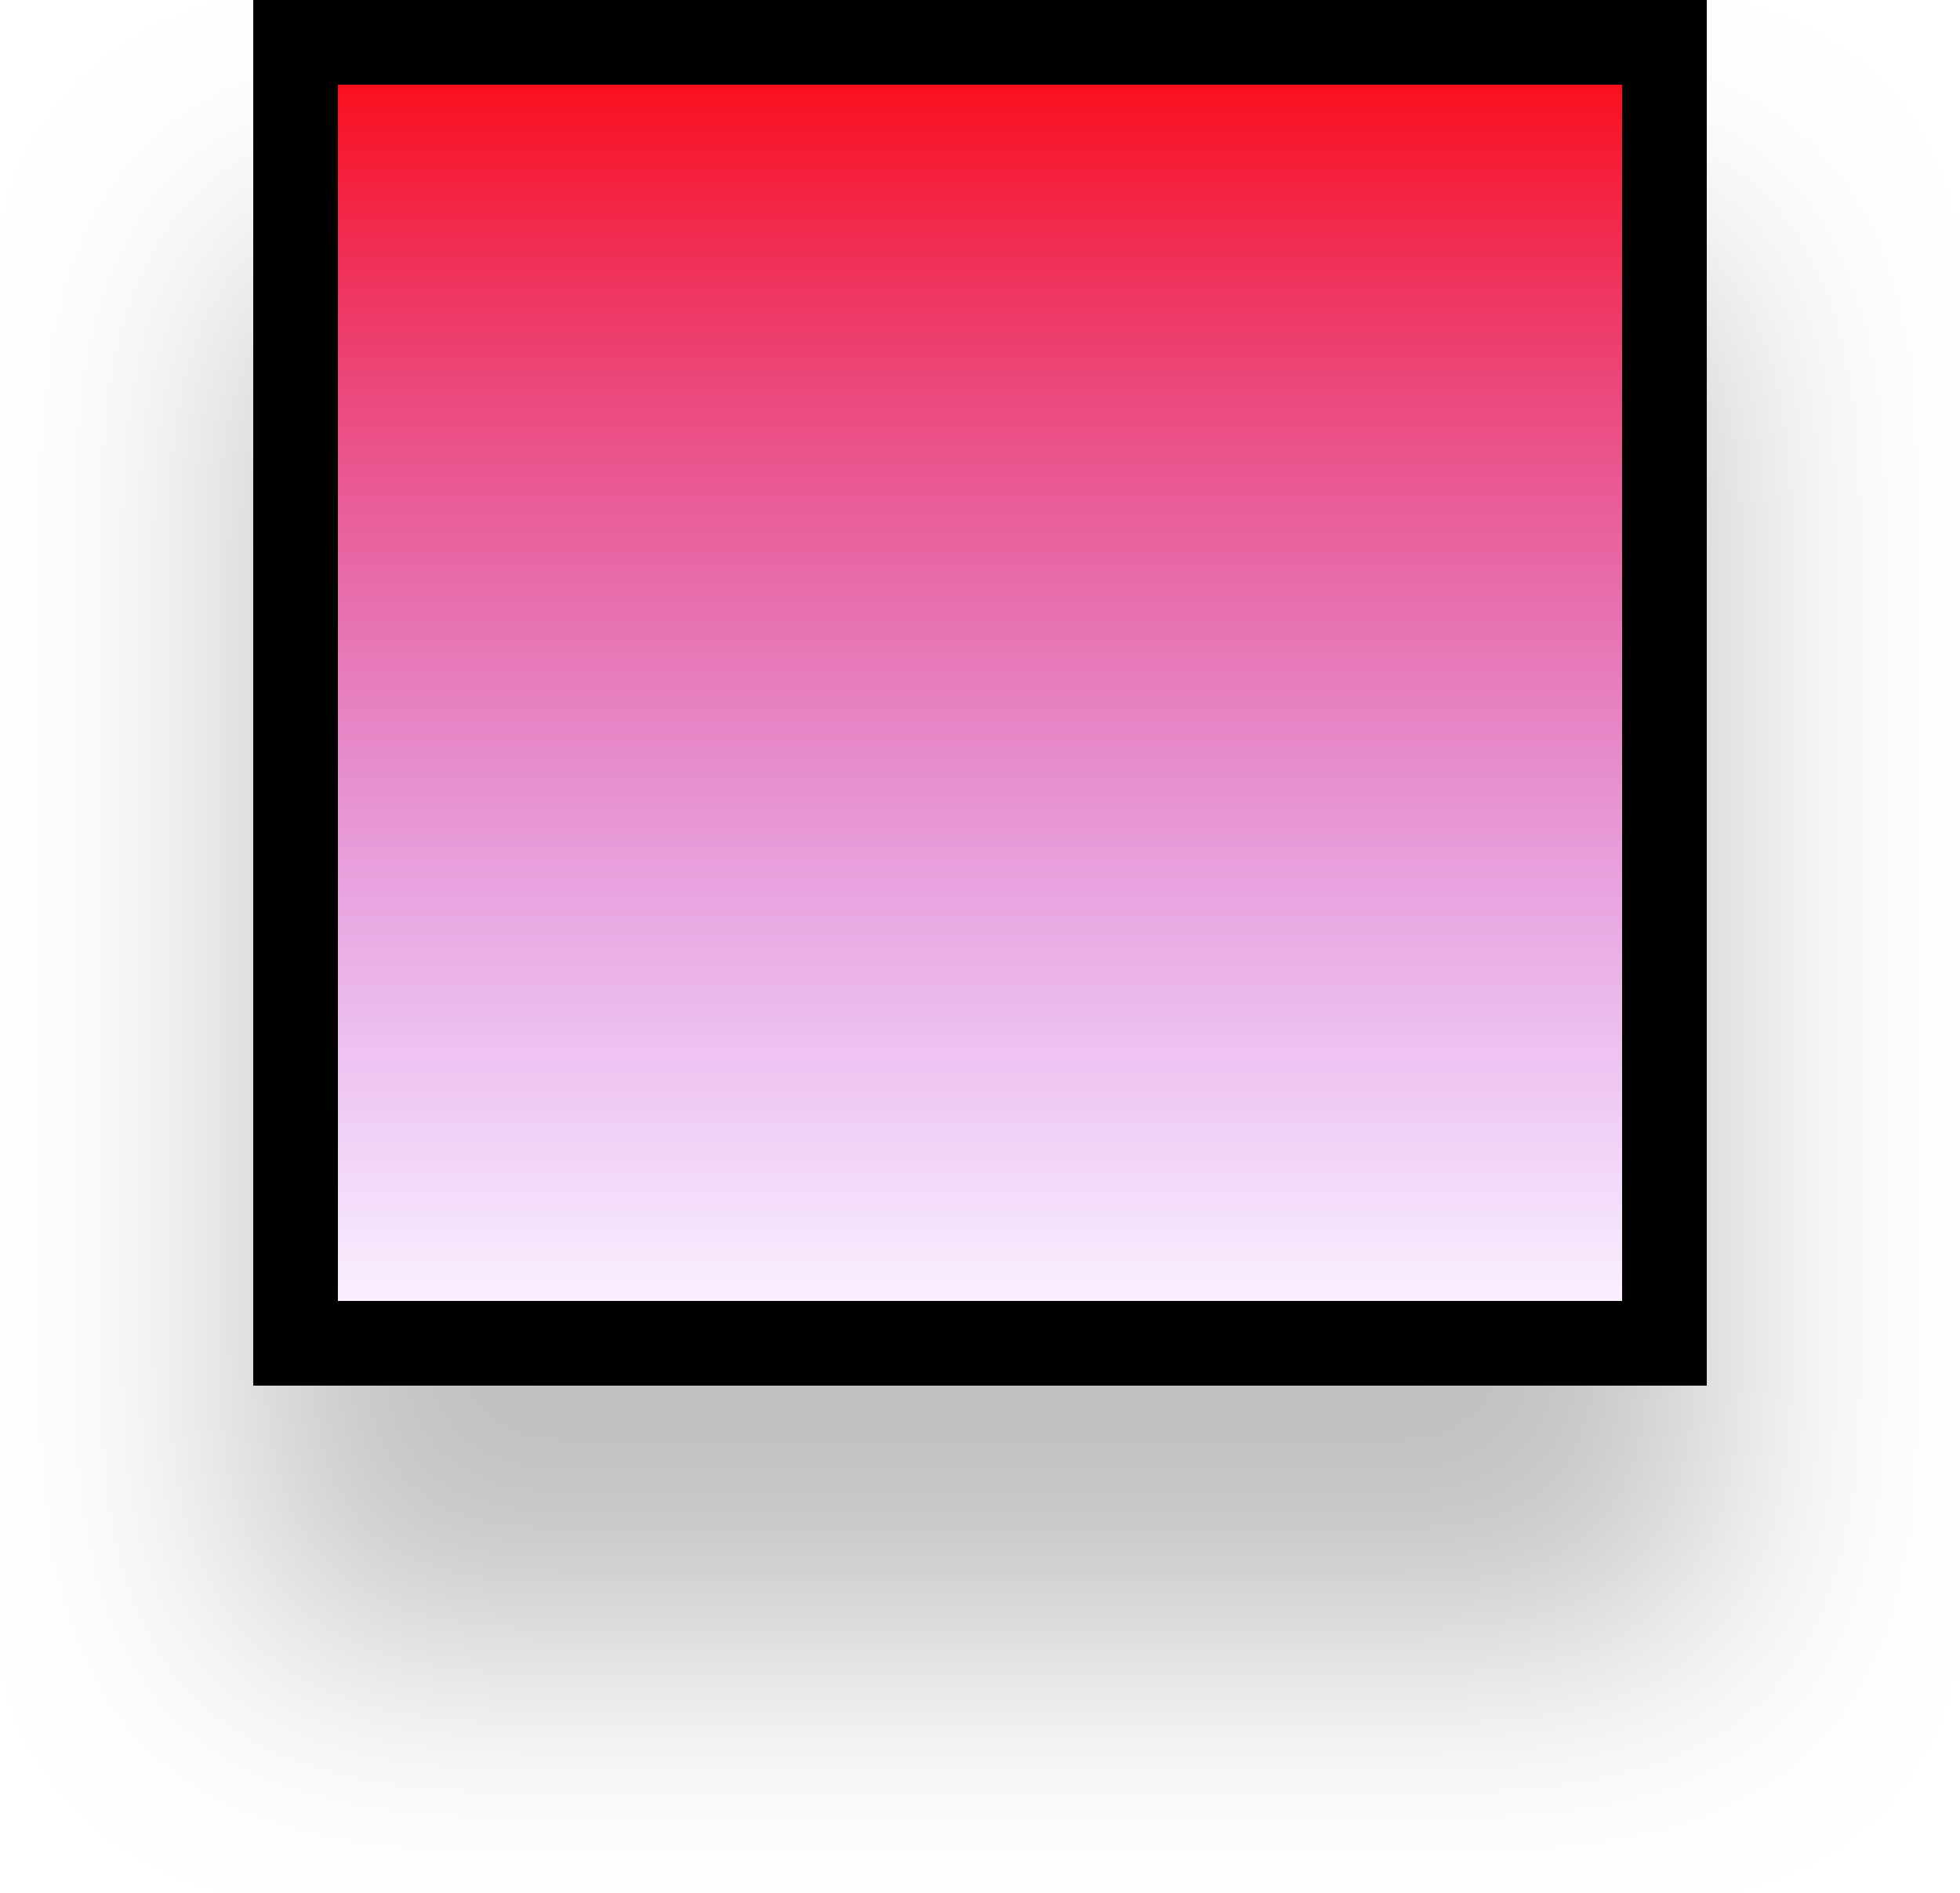
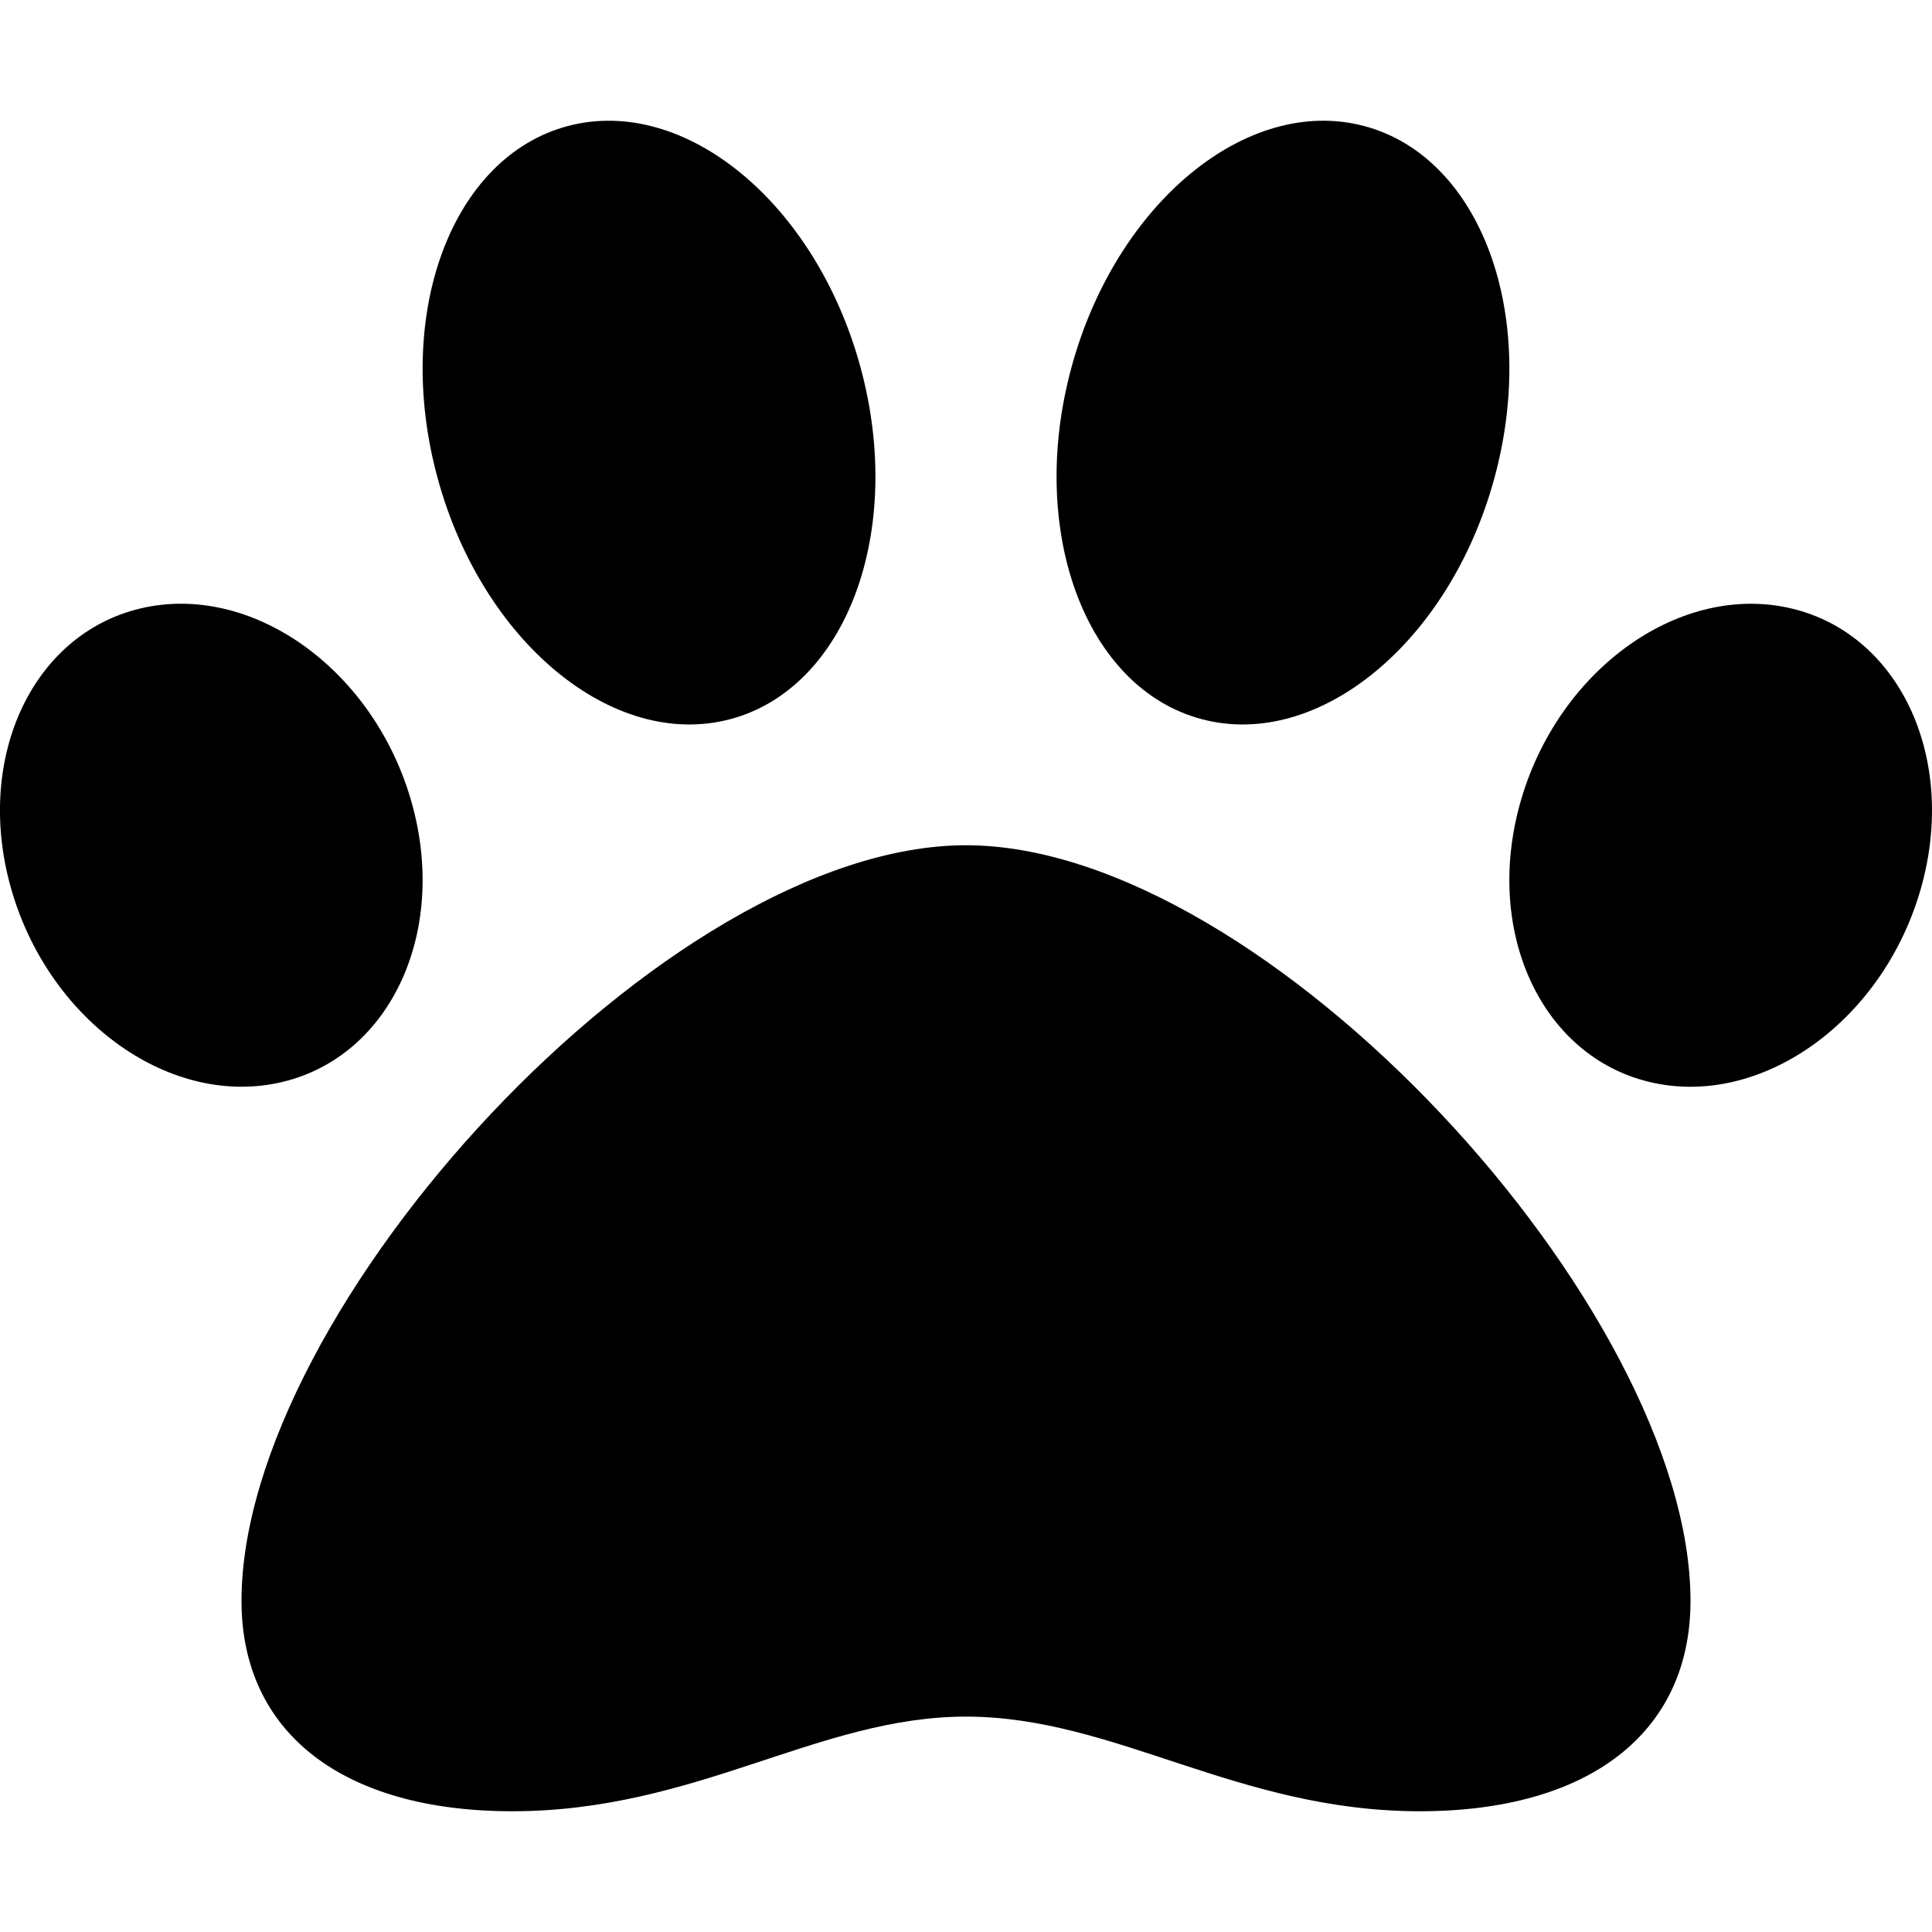
- <svg xmlns="http://www.w3.org/2000/svg" width="116" height="112" viewBox="0 0 116 112" fill="none">
-   <g filter="url(#filter0_d_56_16)">
-     <rect x="15" width="86" height="82" fill="url(#paint0_linear_56_16)" shape-rendering="crispEdges" />
-     <rect x="17.5" y="2.5" width="81" height="77" stroke="black" stroke-width="5" shape-rendering="crispEdges" />
-   </g>
-   <defs>
-     <filter id="filter0_d_56_16" x="0" y="0" width="116" height="112" filterUnits="userSpaceOnUse" color-interpolation-filters="sRGB">
-       <feFlood flood-opacity="0" result="BackgroundImageFix" />
-       <feColorMatrix in="SourceAlpha" type="matrix" values="0 0 0 0 0 0 0 0 0 0 0 0 0 0 0 0 0 0 127 0" result="hardAlpha" />
-       <feOffset dy="15" />
-       <feGaussianBlur stdDeviation="7.5" />
-       <feComposite in2="hardAlpha" operator="out" />
-       <feColorMatrix type="matrix" values="0 0 0 0 0 0 0 0 0 0 0 0 0 0 0 0 0 0 0.25 0" />
-       <feBlend mode="normal" in2="BackgroundImageFix" result="effect1_dropShadow_56_16" />
-       <feBlend mode="normal" in="SourceGraphic" in2="effect1_dropShadow_56_16" result="shape" />
-     </filter>
-     <linearGradient id="paint0_linear_56_16" x1="58" y1="0" x2="58" y2="82" gradientUnits="userSpaceOnUse">
-       <stop stop-color="#FF0000" />
-       <stop offset="1" stop-color="#9E00FF" stop-opacity="0" />
-     </linearGradient>
-   </defs>
+ <svg xmlns="http://www.w3.org/2000/svg" stroke="black" fill="black" stroke-width="0" viewBox="0 0 512 512" height="100%" width="100%">
+   <path d="M256 224c-79.41 0-192 122.76-192 200.25 0 34.9 26.81 55.75 71.74 55.75 48.84 0 81.09-25.08 120.26-25.08 39.51 0 71.85 25.08 120.26 25.08 44.93 0 71.74-20.85 71.74-55.75C448 346.76 335.41 224 256 224zm-147.28-12.61c-10.4-34.65-42.44-57.09-71.56-50.13-29.12 6.96-44.29 40.69-33.89 75.34 10.4 34.65 42.44 57.09 71.56 50.13 29.12-6.96 44.29-40.69 33.89-75.34zm84.72-20.78c30.94-8.14 46.42-49.94 34.58-93.36s-46.52-72.01-77.46-63.87-46.42 49.94-34.58 93.36c11.84 43.42 46.53 72.02 77.46 63.87zm281.39-29.34c-29.12-6.96-61.15 15.48-71.56 50.13-10.4 34.65 4.77 68.38 33.89 75.34 29.12 6.96 61.15-15.48 71.56-50.13 10.4-34.65-4.77-68.38-33.89-75.34zm-156.27 29.34c30.94 8.14 65.62-20.45 77.46-63.87 11.84-43.42-3.64-85.21-34.58-93.36s-65.62 20.45-77.46 63.87c-11.84 43.42 3.64 85.22 34.58 93.36z" />
</svg>
